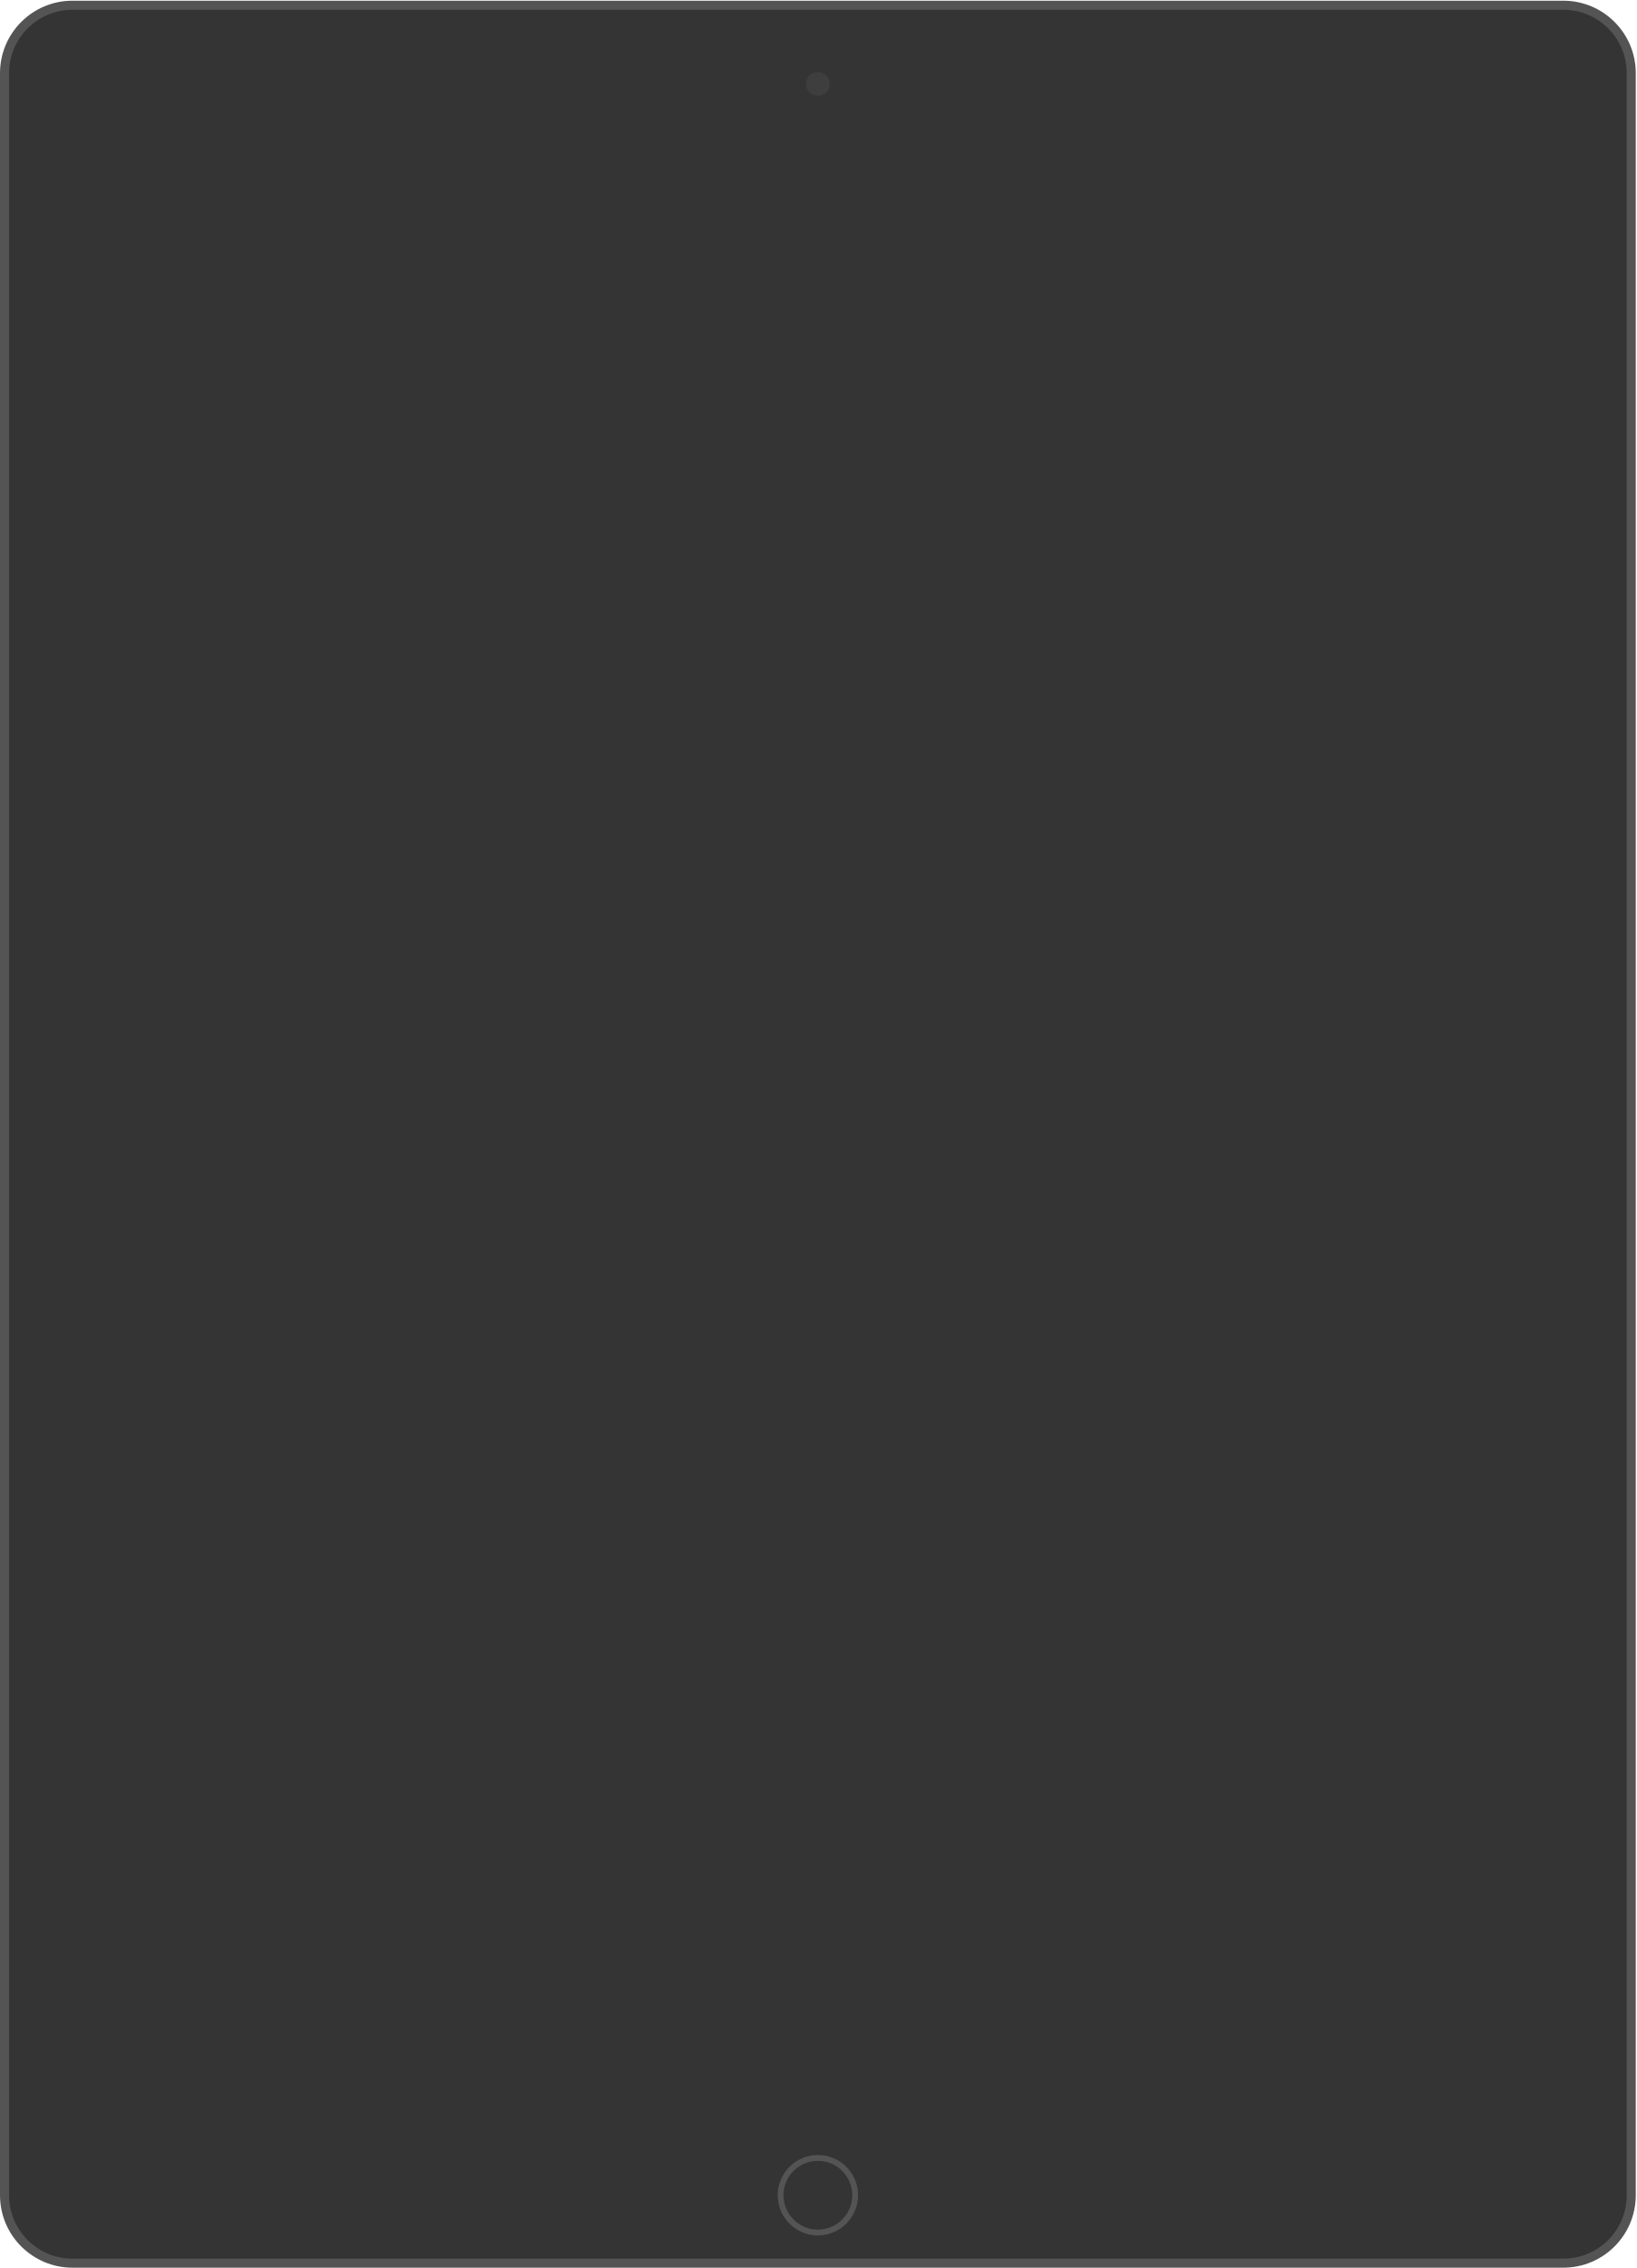
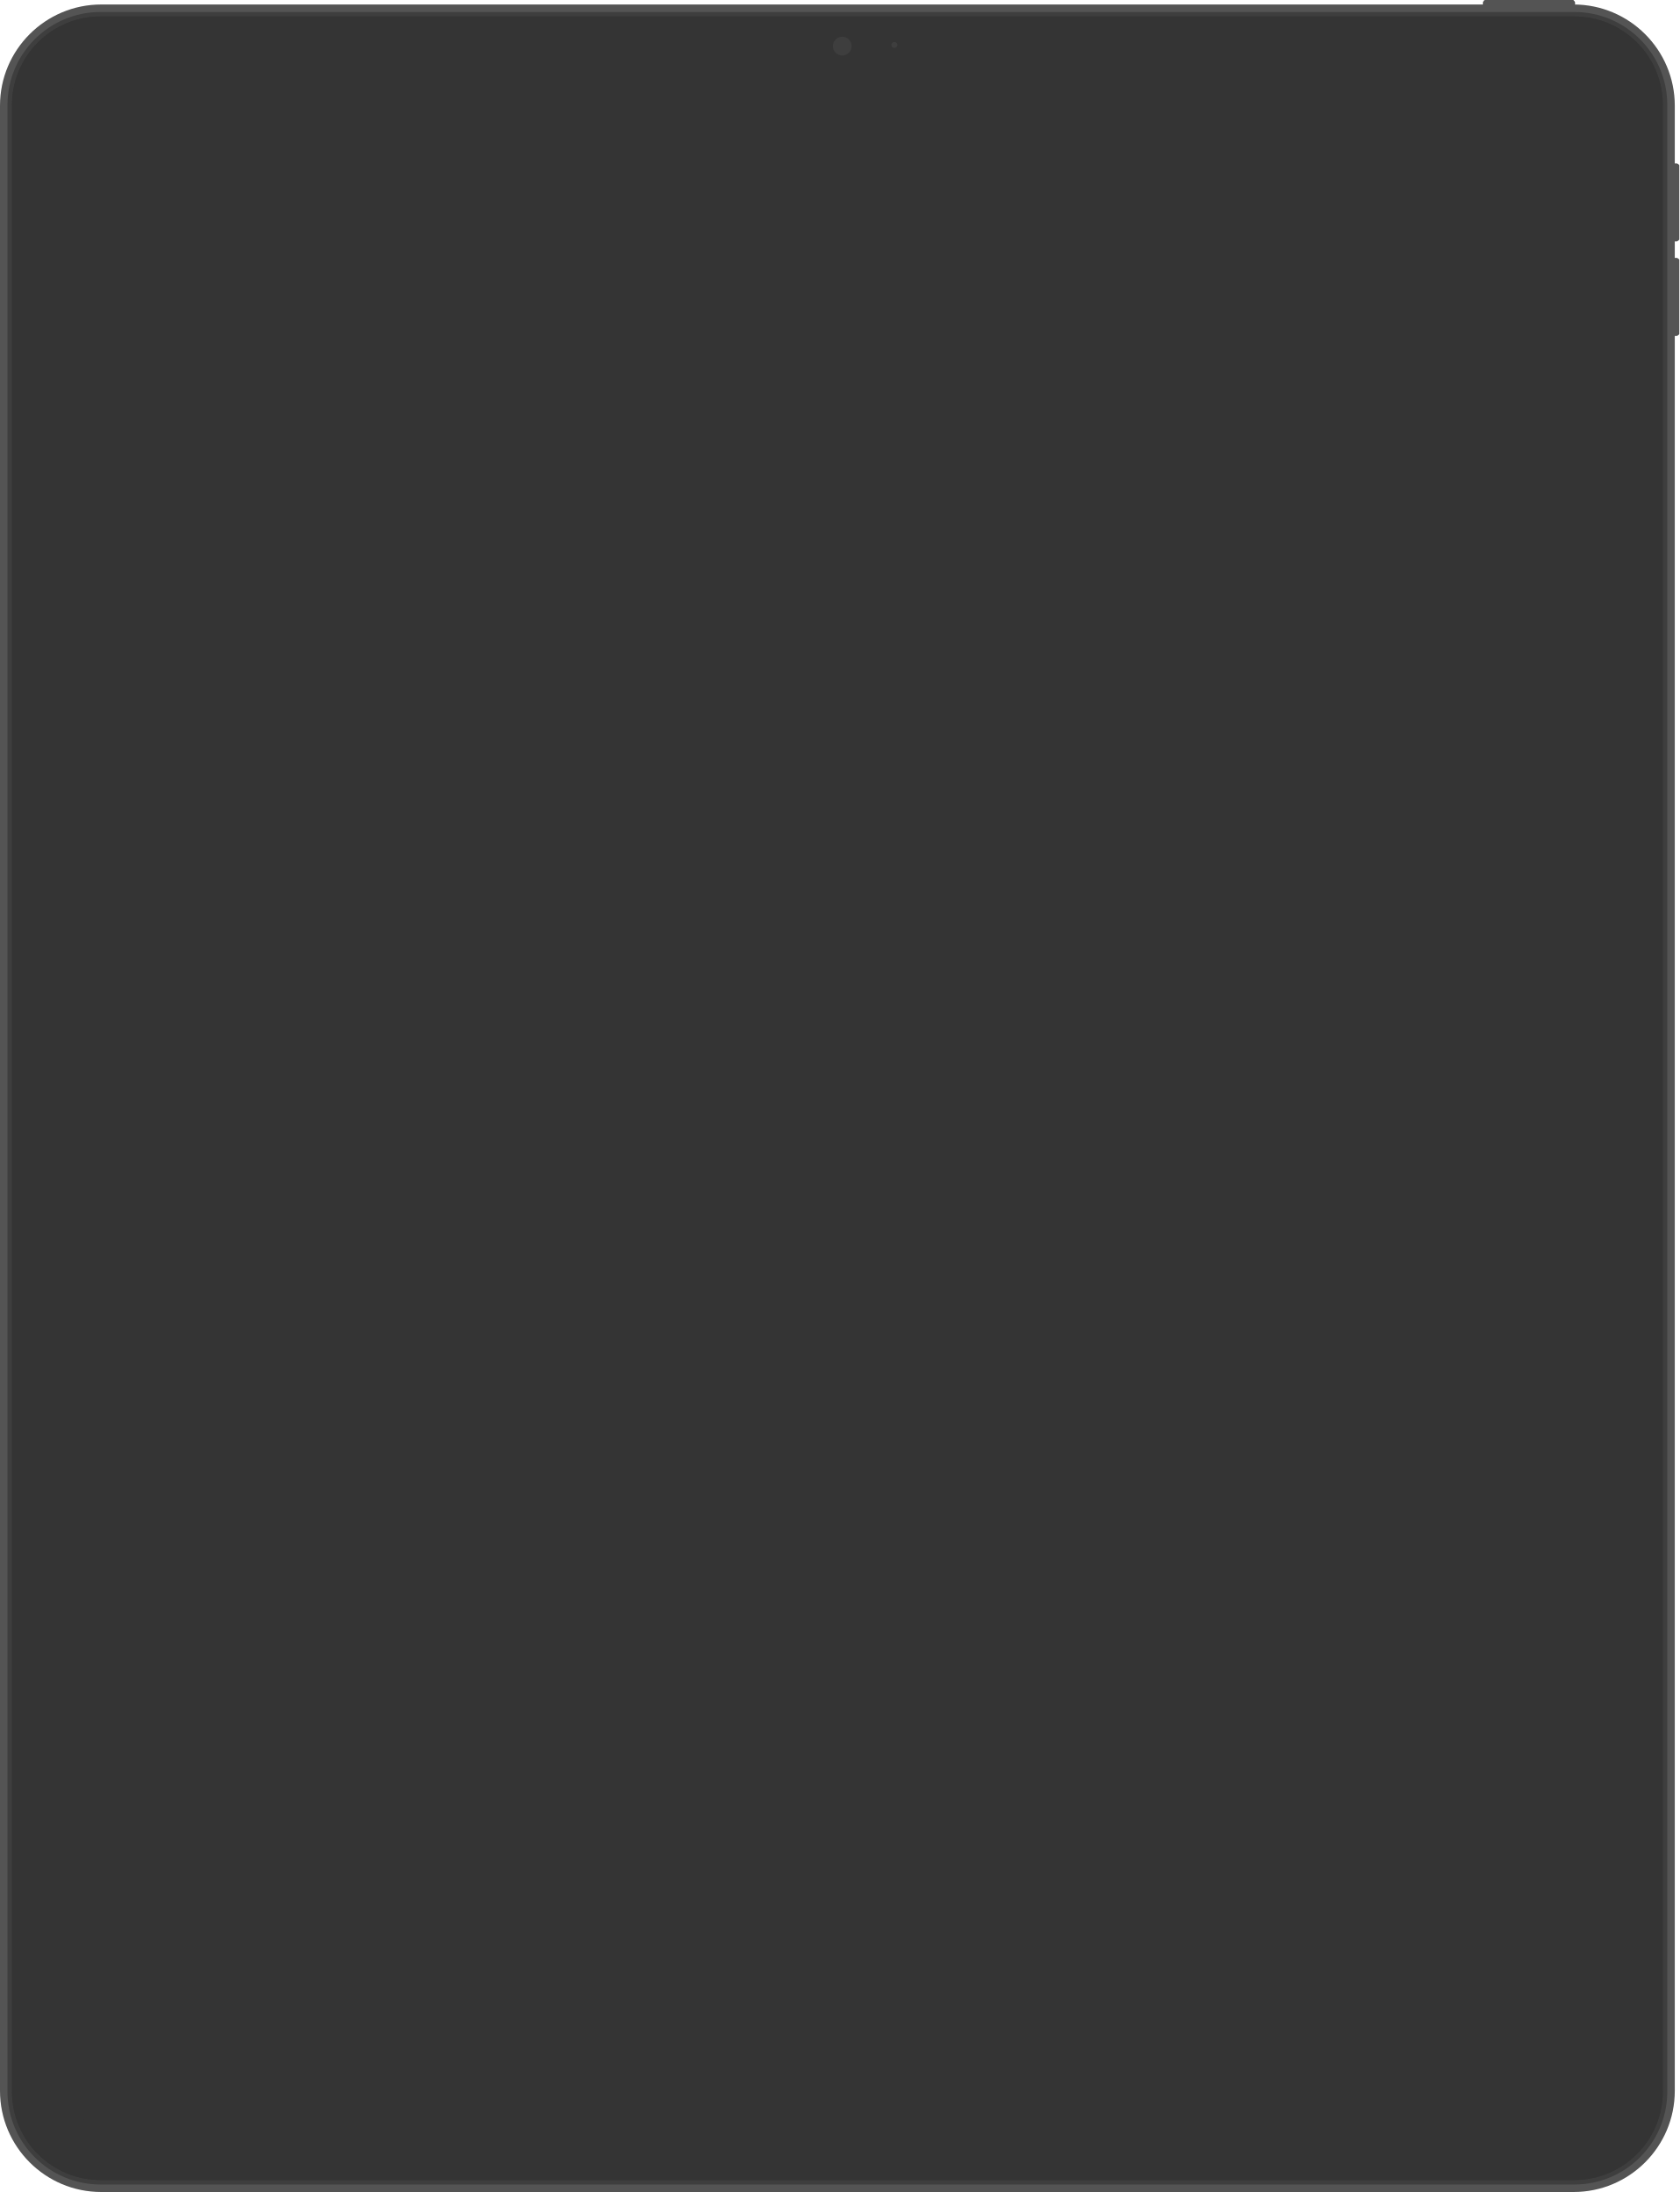
- <svg xmlns="http://www.w3.org/2000/svg" width="2301px" height="3188px" viewBox="0 0 2301 3188" version="1.1">
-   <defs />
-   <g id="iPad" stroke="none" stroke-width="1" fill="none" fill-rule="evenodd">
-     <g id="iPad-Pro" transform="translate(-350, -156)">
-       <g id="iPad-Pro-12.9-Space-Gray" transform="translate(350, 156)">
-         <path d="M2300.004,102.861 C2300.004,46.638 2254.355,0.991 2198.137,0.991 L101.87,0.991 C45.652,0.991 0.003,46.638 0.003,102.861 L0.003,3085.689 C0.003,3141.912 45.652,3187.559 101.87,3187.559 L2198.137,3187.559 C2254.355,3187.559 2300.004,3141.912 2300.004,3085.689 L2300.004,102.861 L2300.004,102.861 Z" id="Frame" fill="#545454" />
-         <path d="M2287.269,102.875 C2287.269,53.671 2247.326,13.735 2198.137,13.735 L101.869,13.735 C52.68,13.735 12.737,53.671 12.737,102.875 L12.737,3085.702 C12.737,3134.907 52.68,3174.842 101.869,3174.842 L2198.137,3174.842 C2247.326,3174.842 2287.269,3134.907 2287.269,3085.702 L2287.269,102.875 L2287.269,102.875 Z" id="Body" fill="#343434" />
-         <g id="Screen" transform="translate(118.7871, 221.6559)" fill="#343434">
-           <path d="M7.215,2745.634 C6.528,2745.524 5.816,2745.524 5.155,2745.304 C3.816,2744.874 2.649,2744.024 1.822,2742.884 C1.413,2742.324 1.089,2741.684 0.875,2741.024 C0.66,2740.364 0.657,2739.654 0.548,2738.964 L0.548,6.958 C0.657,6.272 0.66,5.56 0.875,4.898 C1.089,4.237 1.413,3.602 1.822,3.04 C2.649,1.901 3.816,1.053 5.155,0.618 C5.816,0.403 6.528,0.401 7.215,0.292 L2055.221,0.292 C2055.911,0.401 2056.621,0.403 2057.281,0.618 C2057.941,0.833 2058.581,1.156 2059.141,1.565 C2060.281,2.393 2061.131,3.559 2061.561,4.898 C2061.771,5.56 2061.781,6.272 2061.891,6.958 L2061.891,2738.964 C2061.781,2739.654 2061.771,2740.364 2061.561,2741.024 C2061.131,2742.364 2060.281,2743.534 2059.141,2744.364 C2058.581,2744.764 2057.941,2745.094 2057.281,2745.304 C2056.621,2745.524 2055.911,2745.524 2055.221,2745.634 L7.215,2745.634 L7.215,2745.634 Z" id="Screen-Frame" />
-           <rect id="Screen---Off" x="7.234" y="6.907" width="2048.011" height="2732.006" />
-         </g>
-         <path d="M1149.999,3037.345 C1176.666,3037.345 1198.359,3059.04 1198.359,3085.705 C1198.359,3112.371 1176.666,3134.065 1149.999,3134.065 C1123.334,3134.065 1101.639,3112.371 1101.639,3085.705 C1101.639,3059.04 1123.334,3037.345 1149.999,3037.345 L1149.999,3037.345 Z M1149.999,3029.2 C1118.793,3029.2 1093.495,3054.498 1093.495,3085.705 C1093.495,3116.911 1118.793,3142.21 1149.999,3142.21 C1181.206,3142.21 1206.505,3116.911 1206.505,3085.705 C1206.505,3054.498 1181.206,3029.2 1149.999,3029.2 L1149.999,3029.2 Z" id="Home-Button" fill="#545454" />
-         <circle id="Camera" fill="#3E3E3E" cx="1150" cy="117.989" r="16.713" />
-       </g>
+ <svg xmlns="http://www.w3.org/2000/svg" width="2240" height="2924" viewBox="0 0 2240 2924">
+   <g fill="none" fill-rule="evenodd">
+     <path fill="#545454" d="M2234,141 C2234,66.491 2173.508,6 2098.999,6 L135.001,6 C60.492,6 0,66.491 0,141 L0,2789 C0,2863.508 60.492,2924 135.001,2924 L2098.999,2924 C2173.508,2924 2234,2863.508 2234,2789 L2234,141 Z" />
+     <path fill="#3E3E3E" d="M2224,140 C2224,71.563 2168.437,16 2100,16 L134,16 C65.563,16 10,71.563 10,140 L10,2790 C10,2858.437 65.563,2914 134,2914 L2100,2914 C2168.437,2914 2224,2858.437 2224,2790 L2224,140 Z" />
+     <path fill="#545454" d="M255 344L255 448 258.677 448C259.484 448 262 446.102 262 445.452L262 346.423C262 345.736 259.36 344 258.739 344L255 344 255 344zM255 218L255 322 258.677 322C259.484 322 262 320.102 262 319.452L262 220.423C262 219.736 259.36 218 258.739 218L255 218 255 218zM0 7L123 7 123 3.323C123 2.516 121.102 0 120.453 0L2.422 0C1.735 0 0 2.639 0 3.261L0 7z" transform="translate(1978)" />
+     <g fill="#343434" transform="translate(16 22)">
+       <path d="M2202,117.983 C2202,52.866 2149.133,0 2084.016,0 L117.984,0 C52.867,0 0,52.866 0,117.983 L0,2768.017 C0,2833.133 52.867,2886 117.984,2886 L2084.016,2886 C2149.133,2886 2202,2833.133 2202,2768.017 L2202,117.983 Z" />
+       <rect width="2048" height="2732" transform="translate(77 77)" />
+       <path d="M2202,117.983 C2202,52.866 2149.133,0 2084.016,0 L117.984,0 C52.867,0 0,52.866 0,117.983 L0,2768.017 C0,2833.133 52.867,2886 117.984,2886 L2084.016,2886 C2149.133,2886 2202,2833.133 2202,2768.017 L2202,117.983 Z M2124.999,111 C2124.999,92.235 2109.764,77 2090.999,77 L110.998,77 C92.233,77 76.998,92.235 76.998,111 L76.998,2774.999 C76.998,2793.765 92.233,2808.999 110.998,2808.999 L2090.999,2808.999 C2109.764,2808.999 2124.999,2793.765 2124.999,2774.999 L2124.999,111 Z" />
+     </g>
+     <g fill="#3E3E3E" transform="translate(1111 49)">
+       <circle cx="12.5" cy="12.5" r="12.5" />
+       <circle cx="82" cy="11" r="4" />
    </g>
  </g>
</svg>
